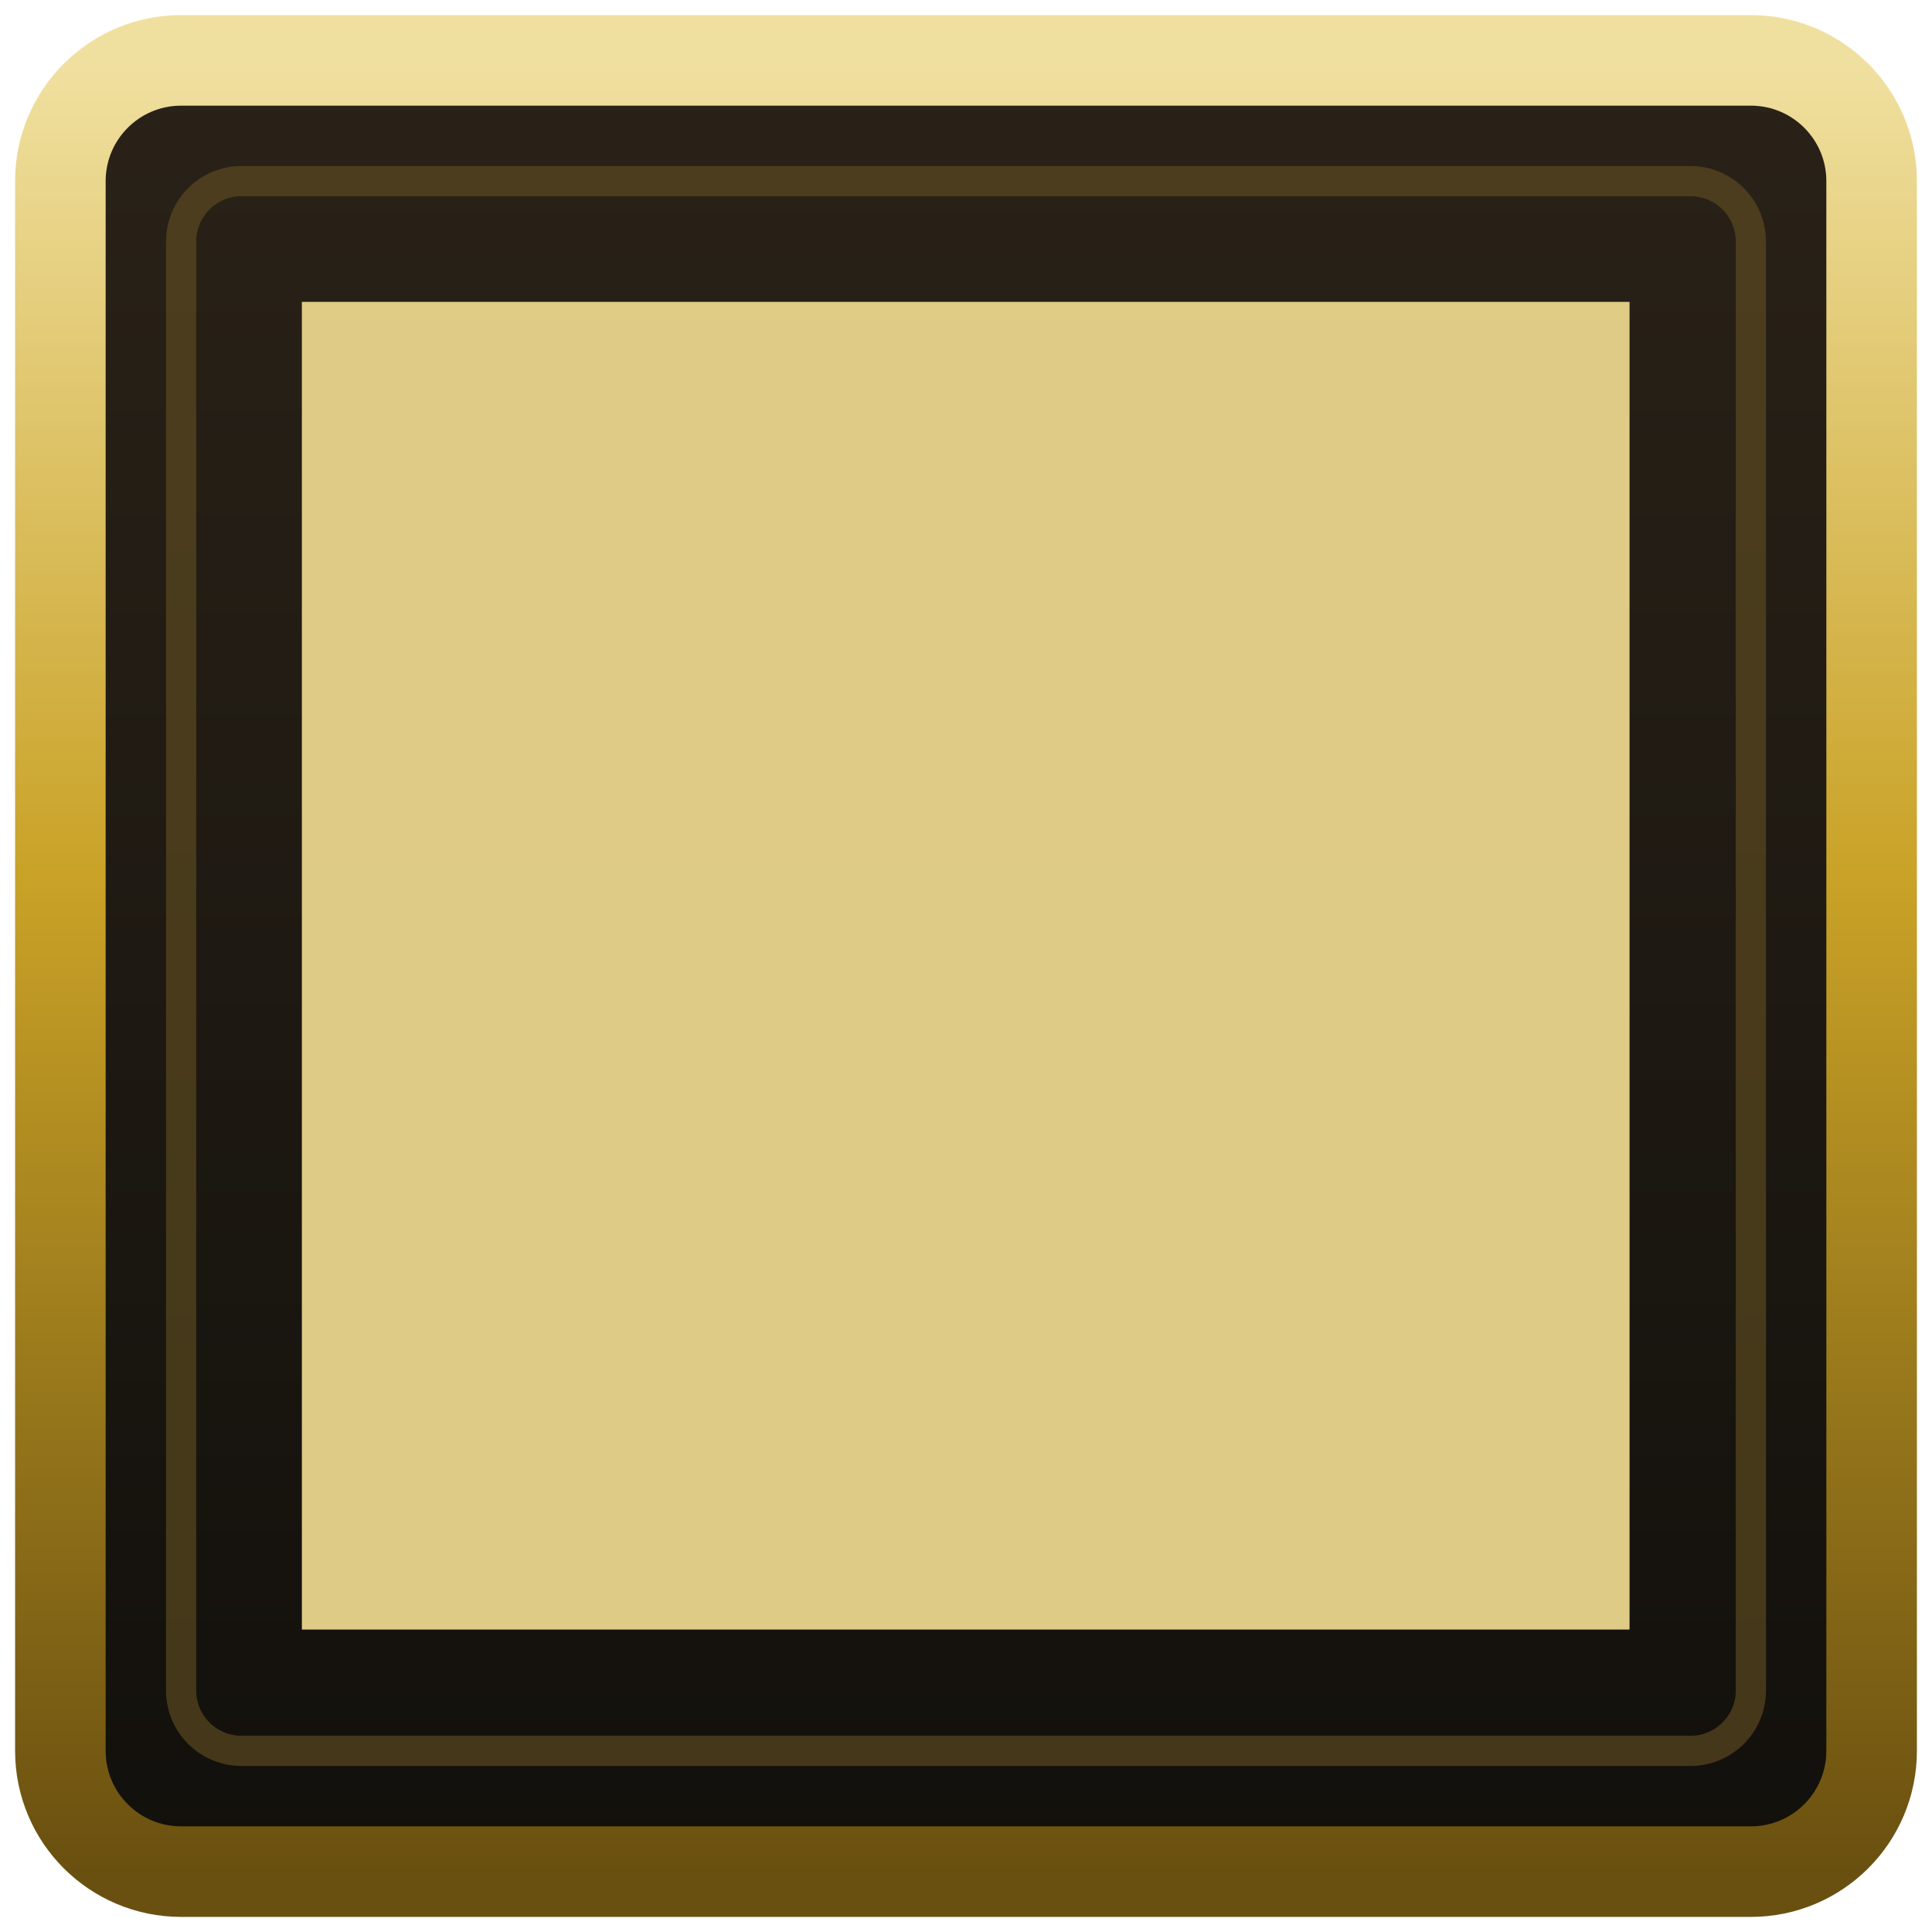
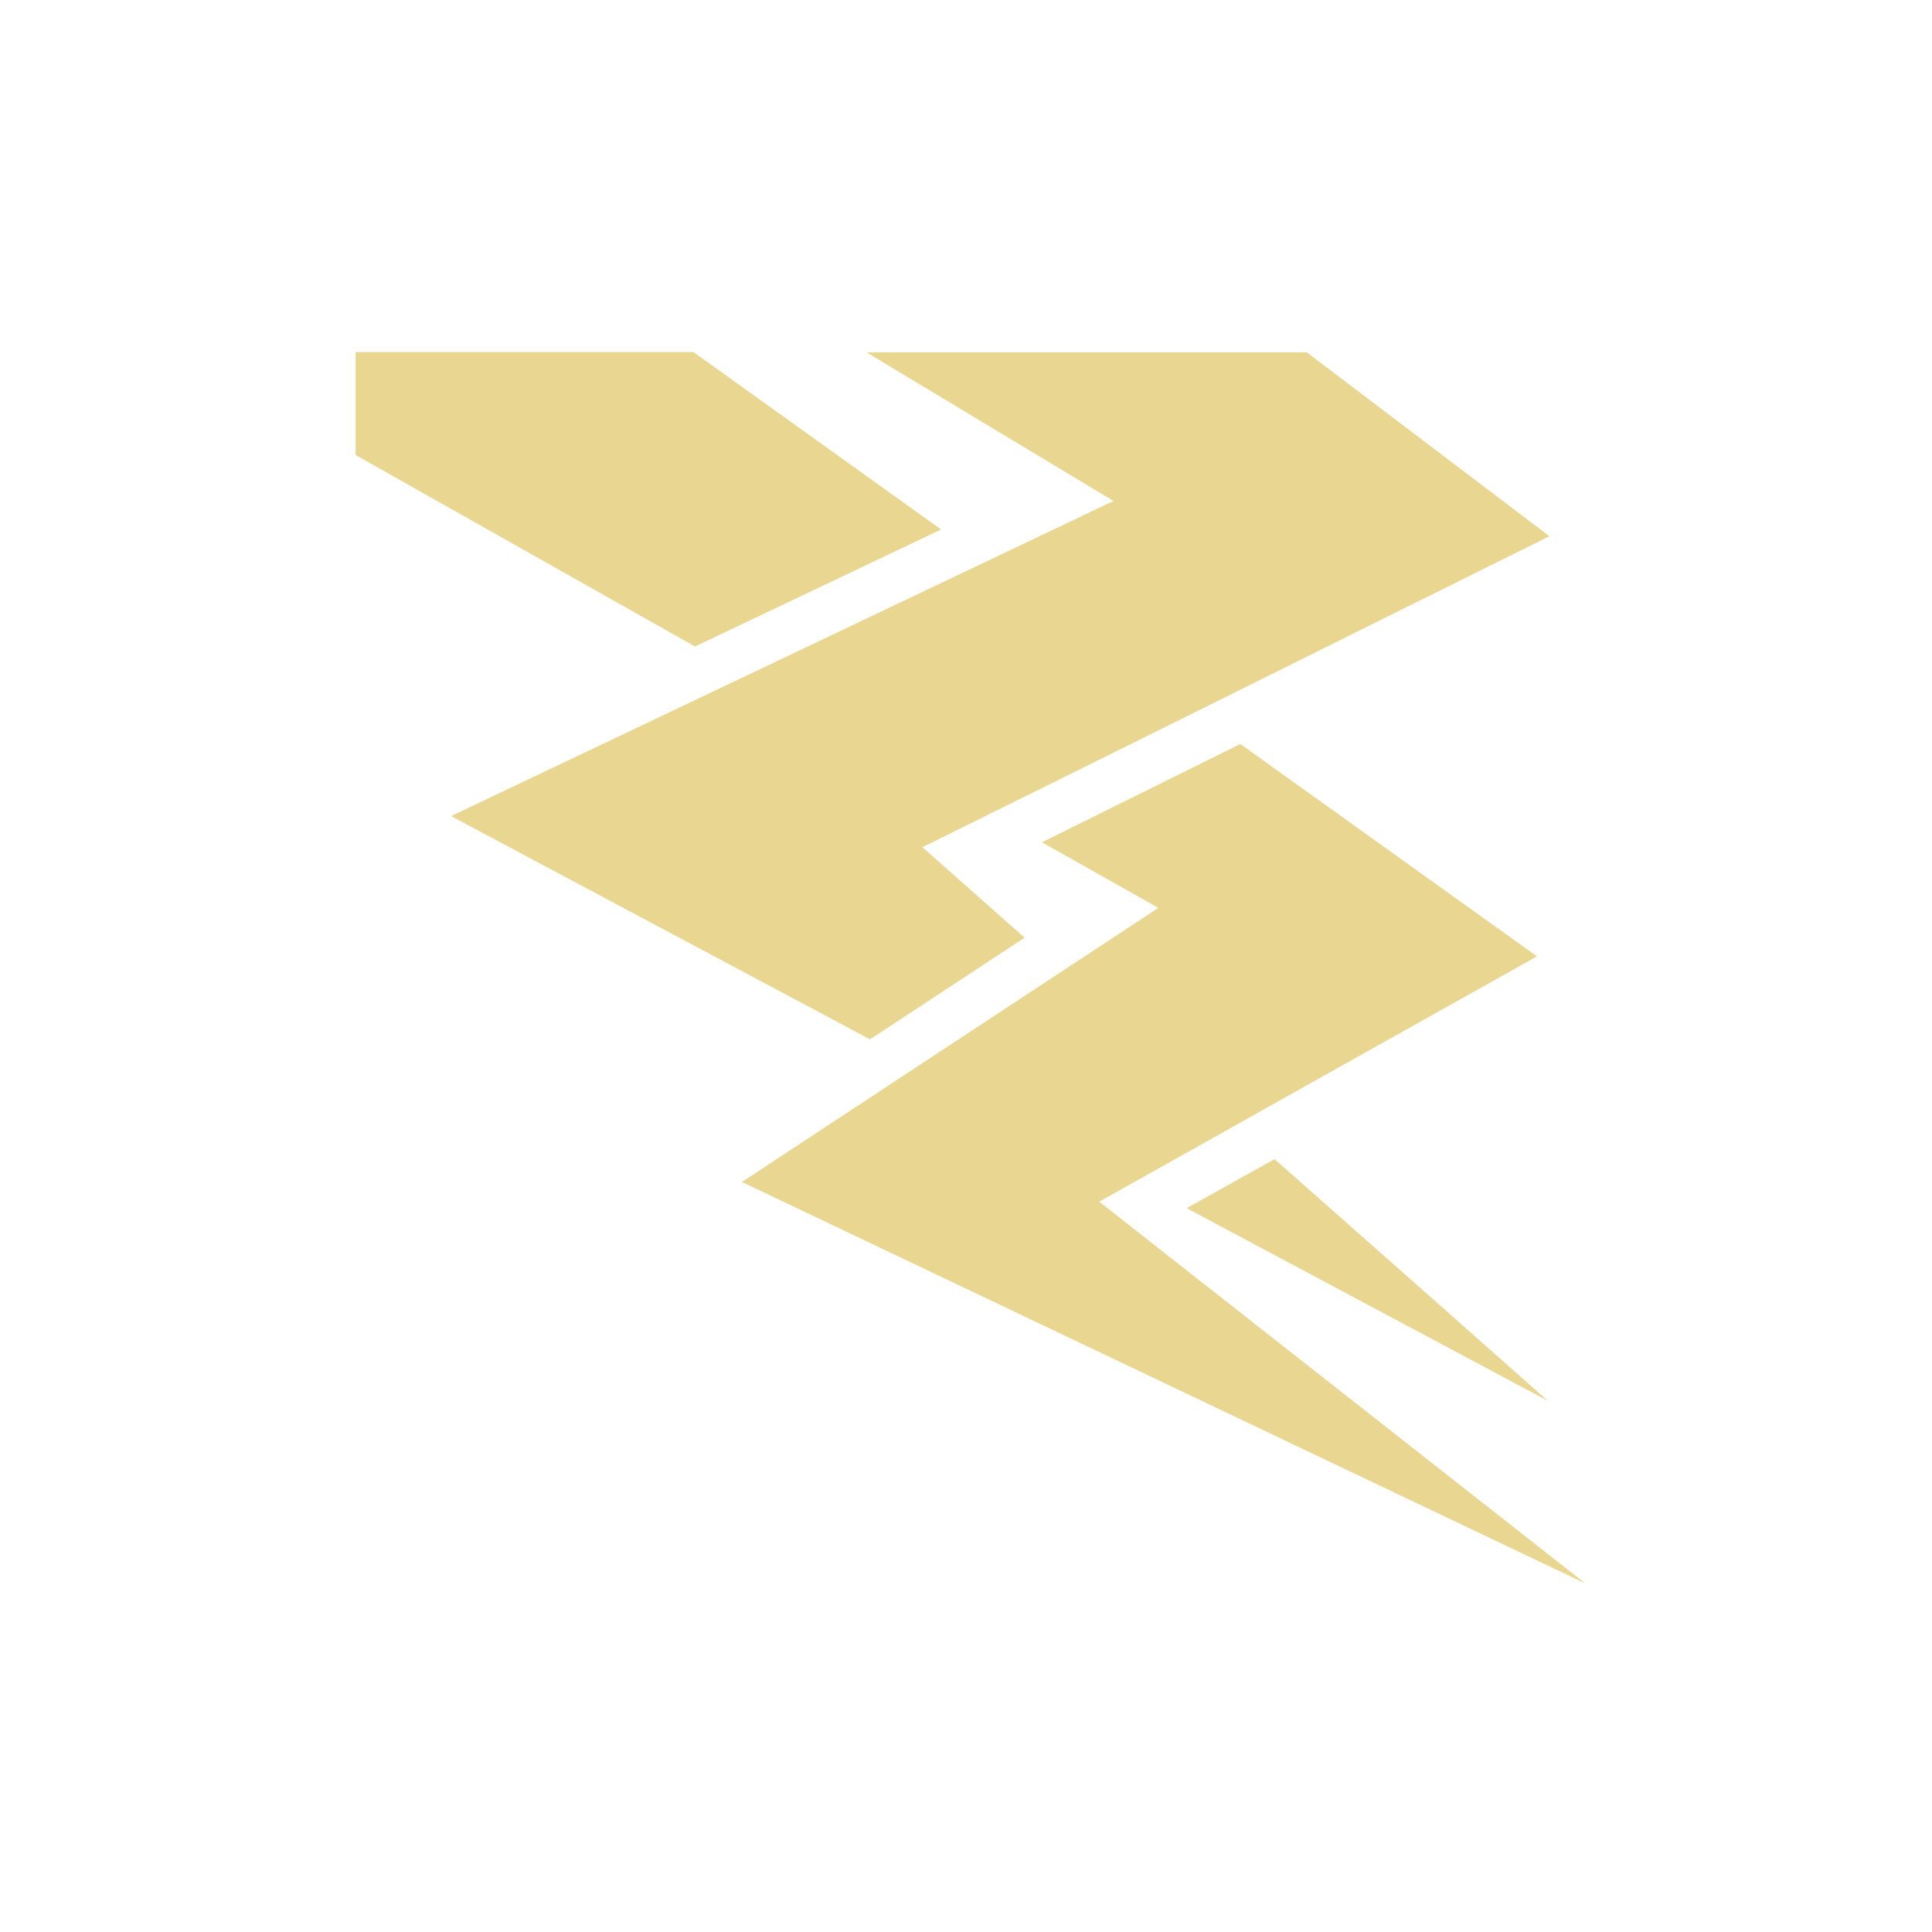
- <svg xmlns="http://www.w3.org/2000/svg" viewBox="0 0 64 64" width="64" height="64">
-   <defs>
-     <linearGradient id="bg" x1="0" y1="0" x2="0" y2="1">
-       <stop offset="0%" stop-color="#2a2218" />
-       <stop offset="100%" stop-color="#12100c" />
-     </linearGradient>
-     <linearGradient id="rim" x1="0" y1="0" x2="0" y2="1">
-       <stop offset="0%" stop-color="#f0e0a0" />
-       <stop offset="45%" stop-color="#c9a227" />
-       <stop offset="100%" stop-color="#6a5010" />
-     </linearGradient>
-   </defs>
-   <rect x="2" y="2" width="60" height="60" rx="4" fill="url(#bg)" stroke="url(#rim)" stroke-width="3" />
-   <rect x="6" y="6" width="52" height="52" rx="2" fill="none" stroke="#5a4820" stroke-width="1" opacity="0.7" />
+ <svg xmlns="http://www.w3.org/2000/svg" fill="none" viewBox="0 0 64 64" width="64" height="64">
  <g transform="translate(10,10) scale(0.0859)" opacity="0.95">
-     <path fill="#e8d48b" d="M0 0h512v512H0z" />
    <path fill="#e8d48b" d="M20.72 19.34v39.72L151.6 132.9l94.9-45.12L151 19.34H20.72zm196.98.1L313 76.78C226.5 118 135.1 161.4 57.53 198.3l161.57 86.1 59.6-39.2-39.4-34.9c82.3-40.6 168.3-83.5 241.8-119.93l-93.6-70.93H217.7zM361.9 170.5l-76.5 37.9 44.9 25.3c-54.2 35.6-111.8 73.6-160.6 105.7l325.2 154.8L307.5 347c57.6-32.3 117.5-65.9 168.8-94.6l-114.4-81.9zm13.2 160.1l-33.9 18.9 139.3 74.3c-35.1-31.1-70.3-62.2-105.4-93.2z" />
  </g>
</svg>
